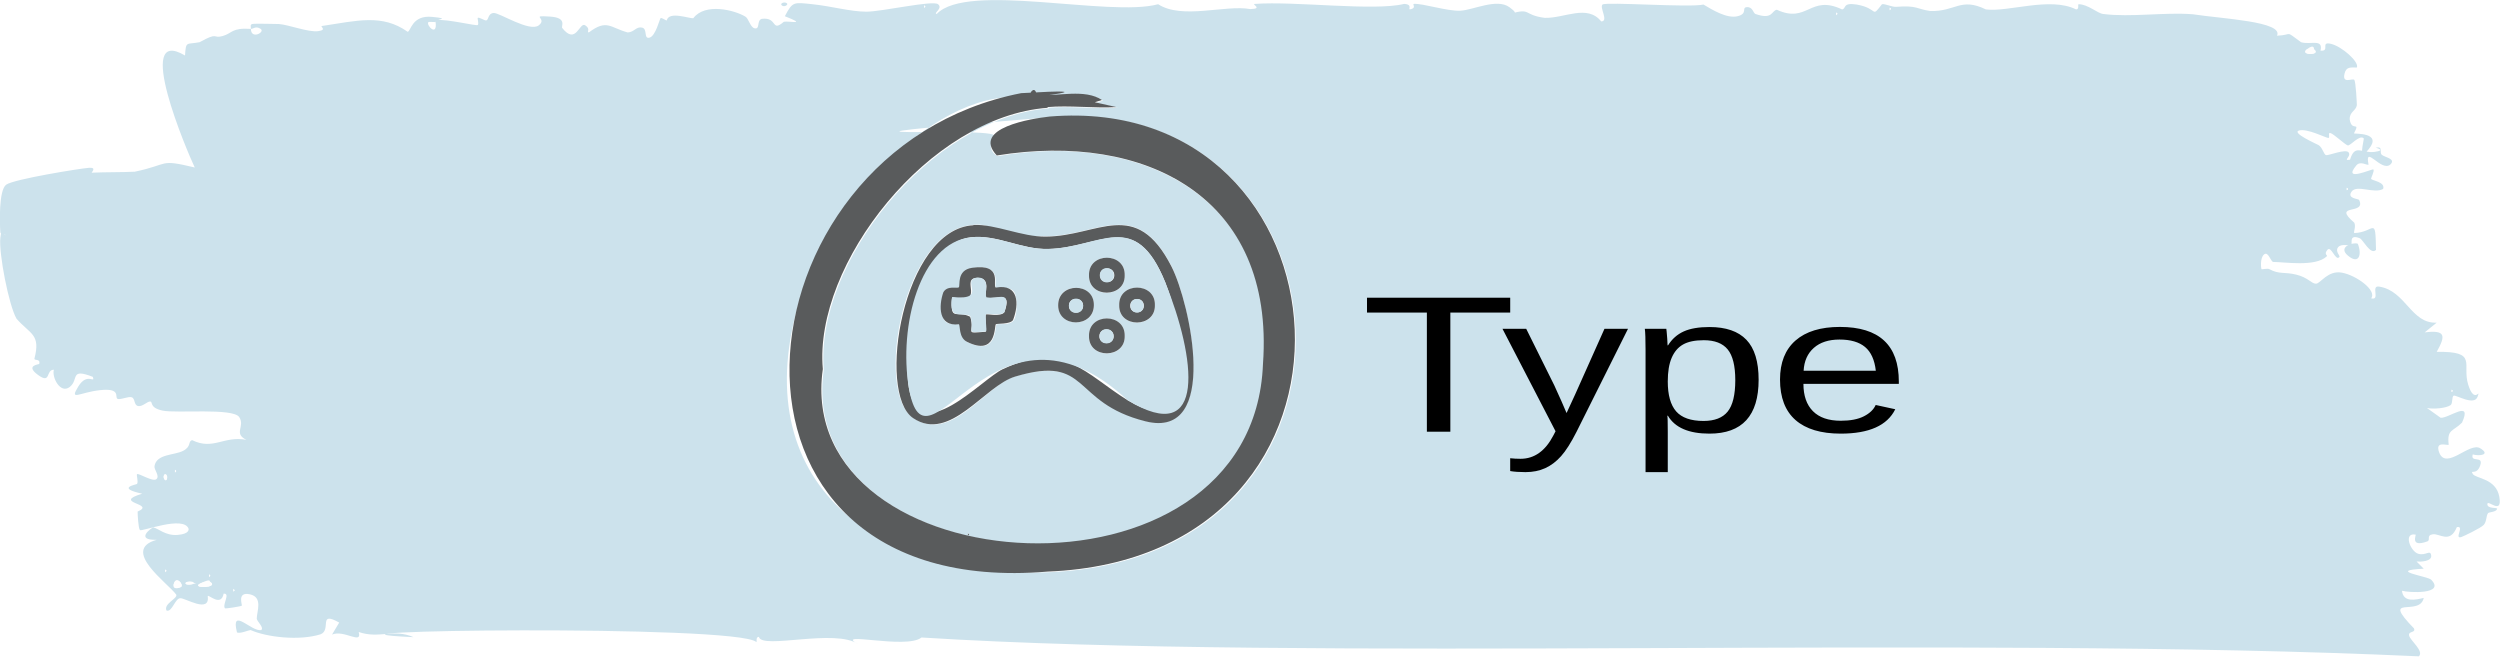
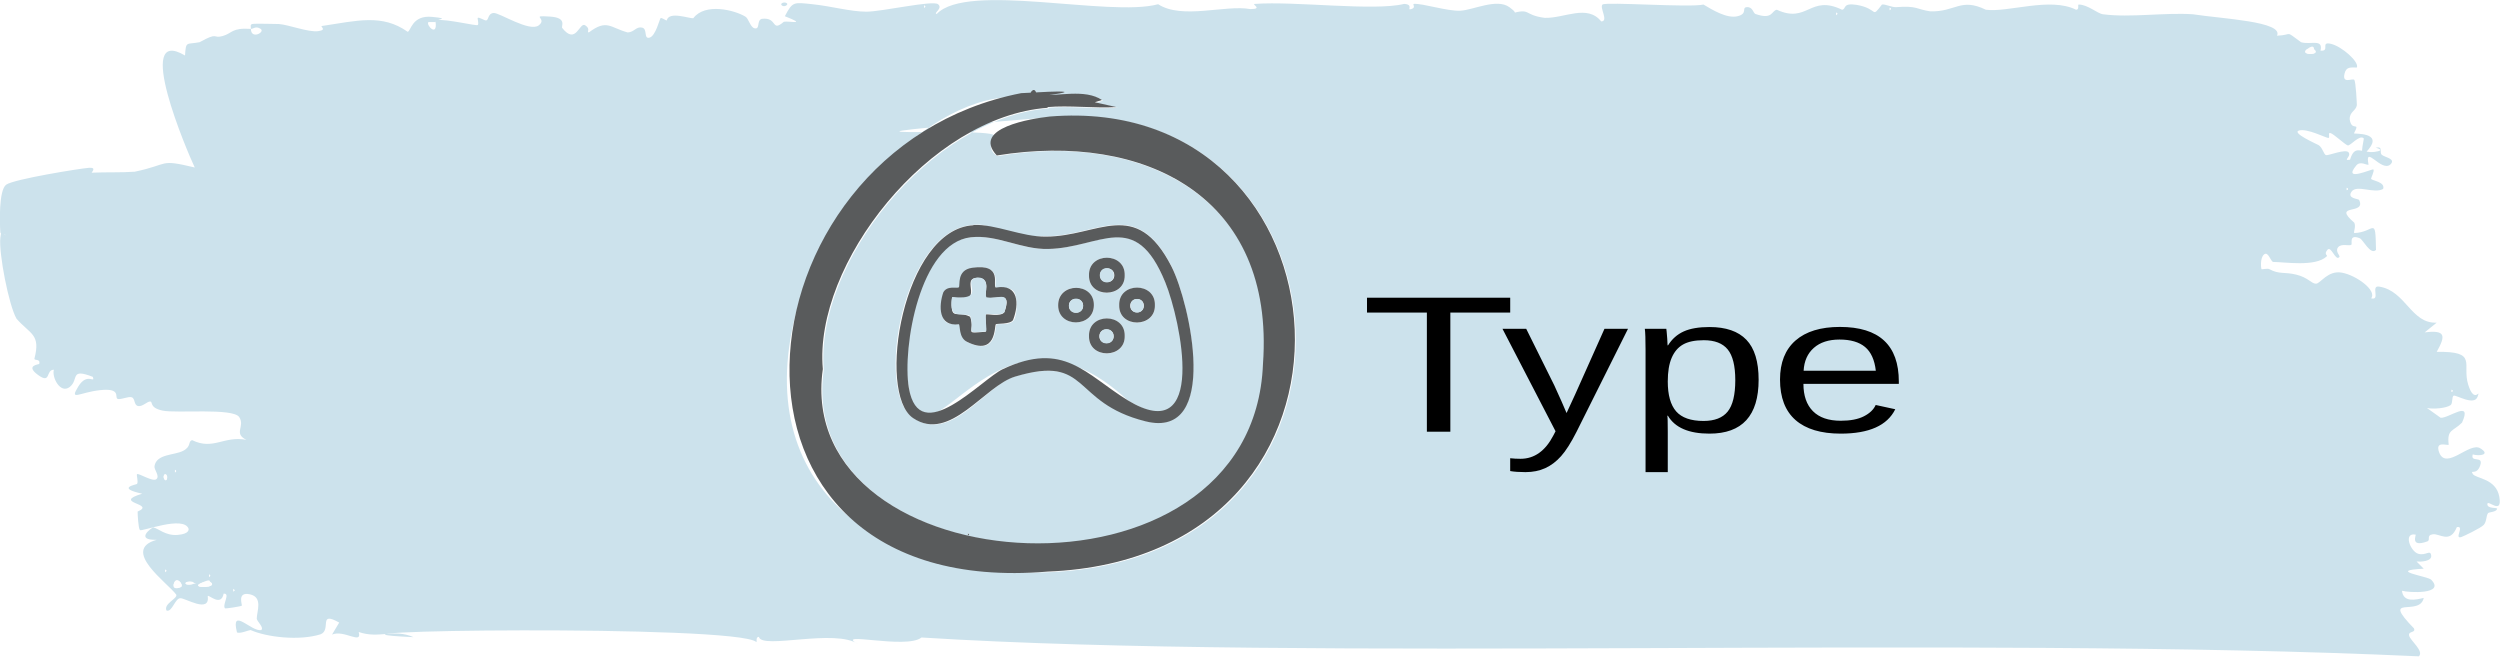
<svg xmlns="http://www.w3.org/2000/svg" id="Layer_1" viewBox="0 0 770.2 202.2">
-   <path d="M134.5,6.2c3.2-.4,12.3,1.9,12.7,1.5s-.2-2.1,0-2.2c.4-.3,2.1.9,2.6.8.8-.2.5-2.2,2.3-2.3s11.1,6,13.9,3.8-2.9-3.1,3.3-2.7c5.6.3,3.5,3,3.9,3.5,4.3,5.5,5.3-2,7.1-.8s.3,2,1.1,2.2c5.6-4.2,6.5-1.5,12,0,2-.1,2.6-1.9,4.4-1.5s.4,3.6,2.3,3.1,3.1-5.7,3.4-6,1.7.8,1.9.7c.7-3,7-.5,8.2-.7,3.6-4.8,12.7-2.5,16-.5,1,.5,1.5,3.2,2.8,3.6,1.9.5.6-2.4,2.3-2.9,5-.6,2.8,4.3,6.8.9,1.7-.3,7.4,1.1.3-1.7,2.4-4.6,2.7-4.3,8.5-3.7s11.8,2.3,16.6,2.3,20.5-3.6,22.1-2.3-1.6,2.8-.4,3c9.3-9.9,53.3,1.1,68.2-3,7.4,4.8,20.7.1,28.4,1.5,4.2-.1,0-1.6,1.5-1.6,12.2-.9,36.7,2.3,45.9,0,3.1.2.6,2.1,2.2,1.6s.2-1.5.8-1.6c2.7-.2,10.3,2.3,14.3,2.1s11.2-3.9,15.1-1.1,0,2,.1,2.1c6.9-2,3.9.3,10.8,1.2,6,.2,13.1-4.3,17.4,1.1,2.4,0-.6-4.3.4-5.2s27,1,31.1,0c2.7,1.6,7.2,4.4,10.5,3.6s1.1-2.7,2.9-2.8,1.9,1.8,2.6,2.1c5.4,1.9,4.9-1,6.6-1.3,9.5,4.4,10.2-4.8,20.1-.1,1.4-.2,0-2.2,4.5-1.5,6.9,1.2,4.3,4.4,7.8-.1,1-.2,3,.9,4.4.8,6.5-.5,6.3.7,10.5,1.3,7.8.2,9.3-4.3,17.1-.5,6.9.9,19.8-4,27.8,0,1.1,0,.4-1.6.8-1.6,2.8,0,5.8,2.8,7.5,3,8.5,1.1,19-.6,27.7.1,9,1.4,28,2.2,25.9,6.6,5.1-.2,2.2-1.8,7.4,2,2.9.9,6.9-1.2,6,2.6,3.1.3-.2-2.9,3.2-2.1s8.8,5.6,8,7.3c-1.9,0-3.3-.3-3.8,1.9-.8,3.3,2.5,1.3,3,1.9s.8,7.4.8,7.8c-.3,1.8-2.3,2-2.2,4.4.6,4,3.4.3,1.3,4.3.2.2,8.8-.4,4.6,4.8-3.7,4.6-1.3-3.1-1.6-3.3-1.3-1.2-4.1,2.4-4.9,2.2s-4.3-3.5-5.3-3.8,0,1.5-.7,1.5-6.5-3-9-2.3,5.5,4.2,6,4.5c1.2.7,1.6,2.9,2.3,3.1s6.2-2.1,7-.8-2,2.6.4,2.2c1.5-5,3.6-1.9,7.5-2.4s.3-1.3.4-1.3c2.5-.5,1,1.4,1.9,2.2s4.5,1.2,2.6,3c-2.8,2.4-8-6.4-6.7,0-.4.4-2.5-1.3-3.8.3-4.4,5.3,5,.9,5.3,1.2.4.5-.8,2.6-.7,2.9.3.6,4.4.9,3.7,3.1-2.7,1.6-8.1-1.4-9.7.8s2.1,2.2,2.3,2.6c2.3,4.8-8.6.9-1.5,7,.6,1.2-.3,2.9,0,3.2,6.3-.2,6.5-5.6,6.7,5.2-1.7,1.7-4-3.2-5-3.6-3.5-1.4-2.2,1.7-2.6,2-.6.5-3.1-.5-4.1.8s.8,2.6.4,3c-1.2,1.4-2.5-3.7-3.7-2.2s.3,1.6-.2,2c-3.5,3.3-13,1.7-16.5,1.7-.8-.2-1.5-3.4-2.8-2.3s-.9,4.3-.8,4.5,1.8-.3,2.4,0c3.1,1.7,4.6.8,8.3,1.7s4.7,2.8,6.1,2.8,3.6-4.2,8-3.4,10.9,5.5,9,7.9c3,.8-.3-4.1,2.5-3.6,8.2,1.3,9.8,11.5,17.7,11.1l-3.7,3c6.5-.8,6.5,1,3.7,6,12.9-.2,7.7,3.7,9.7,10.1s3.9.7,2.9,3.7-6.8-.7-7.4-.3-.2,2.3-.9,2.9c-1.4,1-5.4,1.3-7.3.9l4.2,3c2.4.3,9.9-5.8,6.6,1.5-2.8,2.8-4.7,2-4.1,6.8-.4.4-4.4-1.4-2.9,2.5,2.2,5.4,9.3-3.4,12.6-1.4s-.2,2.5-2.3,1.9c-.8,2.7,3.4.2,2.3,3.4s-3.2,1.1-2.3,2.6,7.2,1.3,8.2,7.1-3.7.6-3.7,2.2,3.2.9,3,1.5c-.3,1-2.4.9-2.8,1.3-.6.9-.4,2.6-1.3,3.6s-6.4,3.6-6.8,3.7c-2.6,1,1.1-3.6-1.5-3-2.1,5.2-5.3,1.9-7.4,2.2s-.6,1.8-1.7,2.2c-5.5,2-3.3-2.1-3.6-2.1-3.9-.7-1.6,5.2.8,5.9s3.7-1.4,4,.5-3.3,2-4.5,1.9l2.2,2.2c-11.6.6,1.2,2.3,2.3,3.4,4.5,4.6-7,4-9,3.4.4,3.7,4.2,2.8,6.7,2.2-1.2,6-13.5-1.4-3,9.4.6,1.5-1.8.7-1.5,2.2s4.7,4.8,3,6.4c-141.6-6.5-341.6,1.7-461.3-5.8-4.7,3.8-27.6-2.2-19.4,2.1-7.1-5-29.9,1.7-30.7-2.3-1.1,0-.5,1.6-.8,1.6-5.7-5.5-151.1-3.6-105.6-1.5-6.1-2.7-10.6.6-16.9-1.6,1.2,4.1-4.5-.8-8.2.8l2.2-3.7c-6.6-3.7-2.3,2.2-5.7,3.6-6.6,2.1-16.7.9-21.6-1.3-.5,0-3.5,1.3-4.2.7-2-8.1,4.5,0,7.5-.7.9-.8-1.3-2.6-1.4-3.5,0-2.2,2-6.6-2.1-7.5s-2.3,3.3-2.5,3.5-5.1,1-5.2.8c-.9-1.1,1.8-4.7-.4-4.5-.8,4.1-4.5.3-4.9.7.8,5.6-7.1.5-8.5.7-1.6.1-2.5,4.4-4.2,3.8-1-2.1,3.5-3.7,3-4.9-2.5-3.5-17.3-13.8-6-16.9-7,.2-1.5-3.8-1.1-3.8,1.5.2,3.7,2.6,7.5,2.3s3.4-1.8,3.4-1.9c-1.5-4.2-14.5,1-15,.4s-.7-4.9-.7-5.7c5.9-2.5-8.2-2.6,1.4-5.5-8.2-1.8-1.8-2.8-1.6-3,.5-.6-.2-2.6,0-3,.4-.5,4.9,2.5,6,1.5s-.8-2.9-.6-4c.6-3.8,6.1-3.3,8.8-4.7s1.4-2.9,2.8-3.3c6.5,3.2,9.7-1.4,16.7-.1-4.1-2-.3-4.1-2.2-7s-19.4-1.1-23.6-2-2.9-2.7-3.8-2.8-2.3,1.6-3.7,1.4-.9-2.3-2-2.7-3.8,1-4.5.4,1.1-3.3-5.3-2.6-9.5,3.5-6.7-1.1,5.3-.7,4.5-3c-7.2-2.8-4.2.8-7.1,3.1s-5.6-3-4.9-5.3c-2.6,0-.8,4.6-4.9,1.6s.4-3.2.4-3.4c.4-1.7-1.5-.9-1.5-1.6,2-7.6-1.3-7.5-5.5-12.3C2.7,94.1-.4,78,.1,73.3s1.5-.2,1.5-.9-1.5,0-1.5-.9c-.2-2.9-.5-12.9,1.8-14.6s22.8-5,25.5-5.2.5,1.6.9,1.5c4.5-.2,9-.1,13.2-.3,11-2.3,7.2-4,18.5-1.3-2.3-4.8-19-44-3-34.5.3-4.6.4-3.3,4.5-4.1,5.9-3.3,4-1,7.1-1.9s2.7-2.6,8.7-2.2c0,3.4,4.5,1,3,0s-2.2,0-3,0c0-.7-.3-1.3.4-1.5s7.4,0,8.2,0c3,.2,9.1,2.6,12.1,2.2s.4-1.5,1.2-1.6c10.8-1.6,18.5-3.8,26.4,1.8,1-.2,1.3-5.2,7.5-4.6s1,.6,1.1,1.6c-.6,0-2.1-.1-2.2,0-.9.8,2.8,4.8,2.2,0l.3-.6h0ZM284.7,1.7v.7l.4-.4-.4-.4h0ZM582.2,2.4v.7l.4-.4-.4-.4h0ZM565.7,3.9v.7l.4-.4-.4-.4h0ZM712.9,15.2h-2.2c-2.4,1.9,4.6,1.9,2.2,0ZM322.9,33.2c6.8-.6,14.4.4,21.4,0l-6.7-1.5,2.2-.7c-5.4-3.5-13.6-1.1-19.7-1.5s-.3-2.2-1.6-1.5-1,2.2-1.2,2.2c-28.8-4.4-61.1,33.5-69.8,58.6-19.7,58.1,20.5,89.7,75.5,87.5,107.4-4.2,95.4-147.9.7-140.2s-15.5,2.6-17.5,5.8-.5,5.5,1.2,6.2c45-7.8,86.1,13.2,82,64.2-3,78.5-145.2,68.3-135.6,1.6-2.8-32.5,32.7-77.8,69.4-80.5l-.3-.2h0ZM723,57.9v.7l.4-.4-.4-.4h0ZM299.9,69.3c-21.7,1.1-30.6,51.3-18.6,59.4s22-9.9,31.5-12.8c23.2-6.9,24.4,9.8,40.1,13.8,23,5.8,13.6-36.6,8-47.7-11-21.5-22.5-9.3-38.7-9.2s-15.4-4-22.3-3.6h0ZM755.3,120.1v.7l.4-.4-.4-.4h0ZM53.9,144.8v.7l.4-.4-.4-.4h0ZM51.3,147.8c.5-.8-.4-2.1-.7-1.5-.5.8.4,2.1.7,1.5ZM298.2,164.3v.7l.4-.4-.4-.4h0ZM50.9,175.5v.7l.4-.4-.4-.4h0ZM64.4,177v.7l.4-.4-.4-.4h0ZM55.8,180.8c.8-.7-1.4-3.4-2.2-1.1s1.9,1.4,2.2,1.1ZM59.5,179.3c-3.1-.5-3,1.3-.4.7s.4-.1.4-.7ZM64.8,179.3c-.4-.3-2.3,0-3,.4-3.4,1.7,5.8,1.5,3-.4ZM71.9,181.5v.7l.4-.4-.4-.4h0Z" style="fill:#cce2ec;" />
-   <path d="M726.4,75.1c1.3,3.3.4,6.5-3,3.7s1.7-4.3,3-3.7Z" style="fill:#cce2ec;" />
+   <path id="typeBackground" d="M134.5,6.2c3.2-.4,12.3,1.9,12.7,1.5s-.2-2.1,0-2.2c.4-.3,2.1.9,2.6.8.8-.2.5-2.2,2.3-2.3s11.1,6,13.9,3.8-2.9-3.1,3.3-2.7c5.6.3,3.5,3,3.9,3.5,4.3,5.5,5.3-2,7.1-.8s.3,2,1.1,2.2c5.6-4.2,6.5-1.5,12,0,2-.1,2.6-1.9,4.4-1.5s.4,3.6,2.3,3.1,3.1-5.7,3.4-6,1.7.8,1.9.7c.7-3,7-.5,8.2-.7,3.6-4.8,12.7-2.5,16-.5,1,.5,1.5,3.2,2.8,3.6,1.9.5.6-2.4,2.3-2.9,5-.6,2.8,4.3,6.8.9,1.7-.3,7.4,1.1.3-1.7,2.4-4.6,2.7-4.3,8.5-3.7s11.8,2.3,16.6,2.3,20.5-3.6,22.1-2.3-1.6,2.8-.4,3c9.3-9.9,53.3,1.1,68.2-3,7.4,4.8,20.7.1,28.4,1.5,4.2,0,0-1.6,1.5-1.6,12.2-.9,36.7,2.3,45.9,0,3.1.2.6,2.1,2.2,1.6s.2-1.5.8-1.6c2.7-.2,10.3,2.3,14.3,2.1s11.2-3.9,15.1-1.1,0,2,.1,2.1c6.9-2,3.9.3,10.8,1.2,6,.2,13.1-4.3,17.4,1.1,2.4,0-.6-4.3.4-5.2s27,1,31.1,0c2.7,1.6,7.2,4.4,10.5,3.6s1.1-2.7,2.9-2.8,1.9,1.8,2.6,2.1c5.4,1.9,4.9-1,6.6-1.3,9.5,4.4,10.2-4.8,20.1,0,1.4-.2,0-2.2,4.5-1.5,6.9,1.2,4.3,4.4,7.8-.1,1-.2,3,.9,4.4.8,6.5-.5,6.3.7,10.5,1.3,7.8.2,9.3-4.3,17.1-.5,6.9.9,19.8-4,27.8,0,1.1,0,.4-1.6.8-1.6,2.8,0,5.8,2.8,7.5,3,8.5,1.1,19-.6,27.7,0,9,1.4,28,2.2,25.9,6.6,5.1-.2,2.2-1.8,7.4,2,2.9.9,6.9-1.2,6,2.6,3.1.3-.2-2.9,3.2-2.1s8.8,5.6,8,7.3c-1.9,0-3.3-.3-3.8,1.9-.8,3.3,2.5,1.3,3,1.9s.8,7.4.8,7.8c-.3,1.8-2.3,2-2.2,4.4.6,4,3.4.3,1.3,4.3.2.2,8.8-.4,4.6,4.8-3.7,4.6-1.3-3.1-1.6-3.3-1.3-1.2-4.1,2.4-4.9,2.2s-4.3-3.5-5.3-3.8,0,1.5-.7,1.5-6.5-3-9-2.3,5.5,4.2,6,4.5c1.2.7,1.6,2.9,2.3,3.1s6.2-2.1,7-.8-2,2.6.4,2.2c1.5-5,3.6-1.9,7.5-2.4s.3-1.3.4-1.3c2.5-.5,1,1.4,1.9,2.2s4.5,1.2,2.6,3c-2.8,2.4-8-6.4-6.7,0-.4.4-2.5-1.3-3.8.3-4.4,5.3,5,.9,5.3,1.2.4.5-.8,2.6-.7,2.9.3.6,4.4.9,3.7,3.1-2.7,1.6-8.1-1.4-9.7.8s2.1,2.2,2.3,2.6c2.3,4.8-8.6.9-1.5,7,.6,1.2-.3,2.9,0,3.2,6.3-.2,6.5-5.6,6.7,5.2-1.7,1.7-4-3.2-5-3.6-3.5-1.4-2.2,1.7-2.6,2-.6.5-3.1-.5-4.1.8s.8,2.6.4,3c-1.2,1.4-2.5-3.7-3.7-2.2s.3,1.6-.2,2c-3.5,3.3-13,1.7-16.5,1.7-.8-.2-1.5-3.4-2.8-2.3s-.9,4.3-.8,4.5,1.8-.3,2.4,0c3.1,1.7,4.6.8,8.3,1.7s4.7,2.8,6.1,2.8,3.6-4.2,8-3.4,10.9,5.5,9,7.9c3,.8-.3-4.1,2.5-3.6,8.2,1.3,9.8,11.5,17.7,11.1l-3.7,3c6.5-.8,6.5,1,3.7,6,12.9-.2,7.7,3.7,9.7,10.1s3.9.7,2.9,3.7-6.8-.7-7.4-.3-.2,2.3-.9,2.9c-1.4,1-5.4,1.3-7.3.9l4.2,3c2.4.3,9.9-5.8,6.6,1.5-2.8,2.8-4.7,2-4.1,6.8-.4.4-4.4-1.4-2.9,2.5,2.2,5.4,9.3-3.4,12.6-1.4s-.2,2.5-2.3,1.9c-.8,2.7,3.4.2,2.3,3.4s-3.2,1.1-2.3,2.6,7.2,1.3,8.2,7.1-3.7.6-3.7,2.2,3.2.9,3,1.5c-.3,1-2.4.9-2.8,1.3-.6.9-.4,2.6-1.3,3.6s-6.4,3.6-6.8,3.7c-2.6,1,1.1-3.6-1.5-3-2.1,5.2-5.3,1.9-7.4,2.2s-.6,1.8-1.7,2.2c-5.5,2-3.3-2.1-3.6-2.1-3.9-.7-1.6,5.2.8,5.9s3.7-1.4,4,.5-3.3,2-4.5,1.9l2.2,2.2c-11.6.6,1.2,2.3,2.3,3.4,4.5,4.6-7,4-9,3.4.4,3.7,4.2,2.8,6.7,2.2-1.2,6-13.5-1.4-3,9.4.6,1.5-1.8.7-1.5,2.2s4.7,4.8,3,6.4c-141.6-6.5-341.6,1.7-461.3-5.8-4.7,3.8-27.6-2.2-19.4,2.1-7.1-5-29.9,1.7-30.7-2.3-1.1,0-.5,1.6-.8,1.6-5.7-5.5-151.1-3.6-105.6-1.5-6.1-2.7-10.6.6-16.9-1.6,1.2,4.1-4.5-.8-8.2.8l2.2-3.7c-6.6-3.7-2.3,2.2-5.7,3.6-6.6,2.1-16.7.9-21.6-1.3-.5,0-3.5,1.3-4.2.7-2-8.1,4.5,0,7.5-.7.9-.8-1.3-2.6-1.4-3.5,0-2.2,2-6.6-2.1-7.5s-2.3,3.3-2.5,3.5-5.1,1-5.2.8c-.9-1.1,1.8-4.7-.4-4.5-.8,4.1-4.5.3-4.9.7.8,5.6-7.1.5-8.5.7-1.6.1-2.5,4.4-4.2,3.8-1-2.1,3.5-3.7,3-4.9-2.5-3.5-17.3-13.8-6-16.9-7,.2-1.5-3.8-1.1-3.8,1.5.2,3.7,2.6,7.5,2.3s3.4-1.8,3.4-1.9c-1.5-4.2-14.5,1-15,.4s-.7-4.9-.7-5.7c5.9-2.5-8.2-2.6,1.4-5.5-8.2-1.8-1.8-2.8-1.6-3,.5-.6-.2-2.6,0-3,.4-.5,4.9,2.5,6,1.5s-.8-2.9-.6-4c.6-3.8,6.1-3.3,8.8-4.7s1.4-2.9,2.8-3.3c6.5,3.2,9.7-1.4,16.7-.1-4.1-2-.3-4.1-2.2-7s-19.4-1.1-23.6-2-2.9-2.7-3.8-2.8-2.3,1.6-3.7,1.4-.9-2.3-2-2.7-3.8,1-4.5.4,1.1-3.3-5.3-2.6-9.5,3.5-6.7-1.1,5.3-.7,4.5-3c-7.2-2.8-4.2.8-7.1,3.1s-5.6-3-4.9-5.3c-2.6,0-.8,4.6-4.9,1.6s.4-3.2.4-3.4c.4-1.7-1.5-.9-1.5-1.6,2-7.6-1.3-7.5-5.5-12.3C2.7,94.1-.4,78,.1,73.3c.5-4.7,1.5-.2,1.5-.9s-1.5,0-1.5-.9c-.2-2.9-.5-12.9,1.8-14.6,2.3-1.7,22.8-5,25.5-5.2s.5,1.6.9,1.5c4.5-.2,9,0,13.2-.3,11-2.3,7.2-4,18.5-1.3-2.3-4.8-19-44-3-34.5.3-4.6.4-3.3,4.5-4.1,5.9-3.3,4-1,7.1-1.9s2.7-2.6,8.7-2.2c0,3.4,4.5,1,3,0s-2.2,0-3,0c0-.7-.3-1.3.4-1.5s7.4,0,8.2,0c3,.2,9.1,2.6,12.1,2.2s.4-1.5,1.2-1.6c10.8-1.6,18.5-3.8,26.4,1.8,1-.2,1.3-5.2,7.5-4.6s1,.6,1.1,1.6c-.6,0-2.1,0-2.2,0-.9.8,2.8,4.8,2.2,0l.3-.6h0ZM284.7,1.7v.7l.4-.4-.4-.4h0ZM582.2,2.4v.7l.4-.4-.4-.4h0ZM565.7,3.9v.7l.4-.4-.4-.4h0ZM712.9,15.2h-2.2c-2.4,1.9,4.6,1.9,2.2,0ZM322.9,33.2c6.8-.6,14.4.4,21.4,0l-6.7-1.5,2.2-.7c-5.4-3.5-13.6-1.1-19.7-1.5s-.3-2.2-1.6-1.5-1,2.2-1.2,2.2c-28.8-4.4-61.1,33.5-69.8,58.6-19.7,58.1,20.5,89.7,75.5,87.5,107.4-4.2,95.4-147.9.7-140.2s-15.5,2.6-17.5,5.8-.5,5.5,1.2,6.2c45-7.8,86.1,13.2,82,64.2-3,78.5-145.2,68.3-135.6,1.6-2.8-32.5,32.7-77.8,69.4-80.5l-.3-.2h0ZM723,57.9v.7l.4-.4-.4-.4h0ZM299.9,69.3c-21.7,1.1-30.6,51.3-18.6,59.4s22-9.9,31.5-12.8c23.2-6.9,24.4,9.8,40.1,13.8,23,5.8,13.6-36.6,8-47.7-11-21.5-22.5-9.3-38.7-9.2s-15.4-4-22.3-3.6h0ZM755.3,120.1v.7l.4-.4-.4-.4h0ZM53.9,144.8v.7l.4-.4-.4-.4h0ZM51.3,147.8c.5-.8-.4-2.1-.7-1.5-.5.8.4,2.1.7,1.5ZM298.2,164.3v.7l.4-.4-.4-.4h0ZM50.9,175.5v.7l.4-.4-.4-.4h0ZM64.4,177v.7l.4-.4-.4-.4h0ZM55.8,180.8c.8-.7-1.4-3.4-2.2-1.1s1.9,1.4,2.2,1.1ZM59.5,179.3c-3.1-.5-3,1.3-.4.7s.4-.1.4-.7ZM64.8,179.3c-.4-.3-2.3,0-3,.4-3.4,1.7,5.8,1.5,3-.4ZM71.9,181.5v.7l.4-.4-.4-.4h0Z" style="fill:#cce2ec;" />
  <path d="M242.4,1c.6.4-.7,1.3-1.5.7s.7-1.3,1.5-.7Z" style="fill:#cce2ec;" />
-   <path d="M322.9,33.2c-36.7,2.6-72.3,48.3-69.4,80.5-9.5,66.7,132.6,76.9,135.6-1.6,3.7-51.5-36.3-71.6-82-64.2-8-8.5,10.9-11.4,16.3-12,94.7-7.7,106.8,136-.7,140.2-111.4,9.3-97.8-129.9-8.1-147.4,28.8-1.7,2,1.5,2.4,1.3s.2-1.7,1.2-2.2,1,1.5,1.6,1.5c6.2.4,14.4-2,19.7,1.5l-2.2.7,6.7,1.5c-6.9.4-14.5-.6-21.4,0l.3.2h0Z" style="fill:#595b5c;" />
-   <path d="M299.9,69.3c6.8-.3,14.9,3.7,22.3,3.6,16.2-.1,27.7-12.3,38.7,9.2,5.7,11.1,15.1,53.5-8,47.7s-16.9-20.7-40.1-13.8c-9.5,2.8-20.1,20.5-31.5,12.8s-3.1-58.3,18.6-59.4h0ZM299.1,73.1c-15.7,1.7-21.2,34-19.1,46.4,3.2,18.9,22.5-2.8,29-5.8,18.8-8.8,25.4,1.6,38.4,9.6,24.7,15,16.4-24.6,11.6-36.3-9.3-22.9-19.9-10.6-36.1-10.3-8.3.2-15.7-4.5-23.8-3.6h0Z" style="fill:#595b5c;" />
+   <path id="typeCircle" d="M322.9,33.2c-36.7,2.6-72.3,48.3-69.4,80.5-9.5,66.7,132.6,76.9,135.6-1.6,3.7-51.5-36.3-71.6-82-64.2-8-8.5,10.9-11.4,16.3-12,94.7-7.7,106.8,136-.7,140.2-111.4,9.3-97.8-129.9-8.1-147.4,28.8-1.7,2,1.5,2.4,1.3s.2-1.7,1.2-2.2,1,1.5,1.6,1.5c6.2.4,14.4-2,19.7,1.5l-2.2.7,6.7,1.5c-6.9.4-14.5-.6-21.4,0l.3.2h0Z" style="fill:#595b5c;" />
  <path d="M64.8,179.3c2.8,1.9-6.4,2-3,.4s2.6-.6,3-.4Z" style="fill:#fefefe;" />
  <path d="M55.8,180.8c-.3.3-2.8.5-2.2-1.1.8-2.3,3,.4,2.2,1.1Z" style="fill:#fefefe;" />
  <path d="M712.9,15.2c2.4,1.9-4.6,1.9-2.2,0s2.2,0,2.2,0Z" style="fill:#fefefe;" />
  <path d="M59.5,179.3c0,.6.2.6-.4.7-2.6.6-2.7-1.3.4-.7Z" style="fill:#fefefe;" />
  <path d="M51.3,147.8c-.4.6-1.3-.7-.7-1.5s1.3.7.7,1.5Z" style="fill:#fefefe;" />
  <polygon points="284.7 1.7 285.1 2.1 284.7 2.4 284.7 1.7" style="fill:#fefefe;" />
  <polygon points="582.2 2.4 582.5 2.8 582.2 3.2 582.2 2.4" style="fill:#fefefe;" />
  <polygon points="565.7 3.9 566.1 4.3 565.7 4.7 565.7 3.9" style="fill:#fefefe;" />
  <polygon points="723 57.9 723.4 58.3 723 58.6 723 57.9" style="fill:#fefefe;" />
  <polygon points="755.3 120.1 755.6 120.5 755.3 120.8 755.3 120.1" style="fill:#fefefe;" />
  <polygon points="53.9 144.8 54.3 145.2 53.9 145.6 53.9 144.8" style="fill:#fefefe;" />
  <polygon points="298.2 164.3 298.6 164.7 298.2 165 298.2 164.3" style="fill:#595b5c;" />
  <polygon points="50.9 175.5 51.3 175.9 50.9 176.3 50.9 175.5" style="fill:#fefefe;" />
  <polygon points="64.4 177 64.8 177.4 64.4 177.8 64.4 177" style="fill:#fefefe;" />
  <polygon points="71.9 181.5 72.3 181.9 71.9 182.3 71.9 181.5" style="fill:#fefefe;" />
-   <path d="M299.1,73.1c8.1-.9,15.5,3.8,23.8,3.6,16.2-.4,26.8-12.7,36.1,10.3s13.1,51.3-11.6,36.3c-41.4-38.4-62,27.3-67.4-3.8-3.2-19,3.4-44.7,19.1-46.4ZM346.5,84.8c.2-7.1-11.2-7.2-11,0-.2,7.2,11.2,7.2,11,0ZM306.8,88.6c-.7-.7,2.3-7.4-7.1-6-5,.7-3.5,5.4-4.1,6s-3.7-.7-4.8,1.6-.7,6.9,0,8.2c1.2,2.2,4.1,1.1,4.8,1.6s0,4.1,2.5,5.4c9.2,4.6,8.4-5,8.9-5.4s4.1.4,5.3-1.3,1.1-7,.3-8.5c-1.4-2.5-5.3-1-5.8-1.6h0ZM337,94c0-7.1-11.1-7.1-11,0,0,7.1,11.1,7.1,11,0ZM355.8,94c.2-7.1-11.2-7.2-11,0-.2,7.2,11.2,7.2,11,0ZM346.5,103.5c.2-7.1-11.2-7.2-11,0-.2,7.2,11.2,7.2,11,0Z" style="fill:#cce2ec;" />
-   <path d="M306.8,88.6c7.1-1.3,7.2,5.1,5.3,10-.9,1.4-5,1-5.3,1.3-.5.5.3,10-8.9,5.4-2.6-1.3-2-5-2.5-5.4-6.4.8-6.2-5.7-4.8-9.8,1.2-2.3,4.3-1.1,4.8-1.6s-.8-5.3,4.1-6c9.8-1.4,6.1,5.6,7.3,6.1ZM303.8,91.6c-.8-.8,1.9-5.9-2.6-6-5.8,0,3,8.3-7.9,6-.7,7.8,1.5,3.8,5.6,6,1.7,5-2.4,5.2,4.8,4.6.3-.3-.3-5,0-5.3s4.6.8,5.7-.7c2.6-6.9-2.2-3.8-5.7-4.5h.1Z" style="fill:#595b5c;" />
-   <path d="M337,94c0,7.1-11.1,7.1-11,0,0-7.1,11.1-7.1,11,0ZM333.7,94.2c0-2.8-4.4-2.8-4.4,0s4.4,2.8,4.4,0Z" style="fill:#595b5c;" />
-   <path d="M355.8,94c.2,7.1-11.2,7.2-11,0-.2-7.2,11.2-7.2,11,0ZM352.4,94.2c0-2.8-4.2-2.7-4.2,0s4.2,2.7,4.2,0Z" style="fill:#595b5c;" />
-   <path d="M346.5,103.5c.2,7.1-11.2,7.2-11,0-.2-7.2,11.2-7.2,11,0ZM343.1,103.6c0-2.8-4.4-2.8-4.4,0s4.4,2.8,4.4,0Z" style="fill:#595b5c;" />
-   <path d="M346.5,84.8c.2,7.1-11.2,7.2-11,0-.2-7.2,11.2-7.2,11,0ZM343.3,84.8c0-2.8-4.4-2.8-4.4,0s4.4,2.8,4.4,0Z" style="fill:#595b5c;" />
-   <path d="M303.8,91.6c4.2.7,7.6-2.5,5.7,4.5-1.1,1.4-5.3.3-5.7.7s.3,5,0,5.3c-7,.6-3.4.3-4.8-4.6-.8-1.1-4.3,0-5.3-1.4s-.5-4.4-.3-4.6c11.5,1.2,2.1-5.6,7.9-6,4.1.1,1.8,5.2,2.6,6h-.1Z" style="fill:#cce2ec;" />
-   <path d="M331.5,92c2.9,0,2.9,4.4,0,4.4s-2.9-4.4,0-4.4Z" style="fill:#cce2ec;" />
-   <path d="M350.3,92.1c2.7,0,2.7,4.2,0,4.2s-2.7-4.2,0-4.2Z" style="fill:#cce2ec;" />
-   <path d="M340.9,101.4c2.9,0,2.9,4.4,0,4.4s-2.9-4.4,0-4.4Z" style="fill:#cce2ec;" />
-   <path d="M341,82.6c2.9,0,2.9,4.4,0,4.4s-2.9-4.4,0-4.4Z" style="fill:#cce2ec;" />
-   <g style="isolation:isolate;">
+   <g id="typeIcon">
+     <path d="M299.1,73.1c8.1-.9,15.5,3.8,23.8,3.6,16.2-.4,26.8-12.7,36.1,10.3,9.3,23,13.1,51.3-11.6,36.3-41.4-38.4-62,27.3-67.4-3.8-3.2-19,3.4-44.7,19.1-46.4ZM346.5,84.8c.2-7.1-11.2-7.2-11,0-.2,7.2,11.2,7.2,11,0ZM306.8,88.6c-.7-.7,2.3-7.4-7.1-6-5,.7-3.5,5.4-4.1,6s-3.7-.7-4.8,1.6-.7,6.9,0,8.2c1.2,2.2,4.1,1.1,4.8,1.6s0,4.1,2.5,5.4c9.2,4.6,8.4-5,8.9-5.4s4.1.4,5.3-1.3,1.1-7,.3-8.5c-1.4-2.5-5.3-1-5.8-1.6h0ZM337,94c0-7.1-11.1-7.1-11,0,0,7.1,11.1,7.1,11,0ZM355.8,94c.2-7.1-11.2-7.2-11,0-.2,7.2,11.2,7.2,11,0ZM346.5,103.5c.2-7.1-11.2-7.2-11,0-.2,7.2,11.2,7.2,11,0Z" style="fill:#cce2ec;" />
+     <path d="M306.8,88.6c7.1-1.3,7.2,5.1,5.3,10-.9,1.4-5,1-5.3,1.3-.5.5.3,10-8.9,5.4-2.6-1.3-2-5-2.5-5.4-6.4.8-6.2-5.7-4.8-9.8,1.2-2.3,4.3-1.1,4.8-1.6s-.8-5.3,4.1-6c9.8-1.4,6.1,5.6,7.3,6.1ZM303.8,91.6c-.8-.8,1.9-5.9-2.6-6-5.8,0,3,8.3-7.9,6-.7,7.8,1.5,3.8,5.6,6,1.7,5-2.4,5.2,4.8,4.6.3-.3-.3-5,0-5.3s4.6.8,5.7-.7c2.6-6.9-2.2-3.8-5.7-4.5h.1Z" style="fill:#595b5c;" />
+     <path d="M337,94c0,7.1-11.1,7.1-11,0,0-7.1,11.1-7.1,11,0ZM333.7,94.2c0-2.8-4.4-2.8-4.4,0s4.4,2.8,4.4,0Z" style="fill:#595b5c;" />
+     <path d="M355.8,94c.2,7.1-11.2,7.2-11,0-.2-7.2,11.2-7.2,11,0ZM352.4,94.2c0-2.8-4.2-2.7-4.2,0s4.2,2.7,4.2,0Z" style="fill:#595b5c;" />
+     <path d="M346.5,103.5c.2,7.1-11.2,7.2-11,0-.2-7.2,11.2-7.2,11,0ZM343.1,103.6c0-2.8-4.4-2.8-4.4,0s4.4,2.8,4.4,0Z" style="fill:#595b5c;" />
+     <path d="M346.5,84.8c.2,7.1-11.2,7.2-11,0-.2-7.2,11.2-7.2,11,0ZM343.3,84.8c0-2.8-4.4-2.8-4.4,0s4.4,2.8,4.4,0Z" style="fill:#595b5c;" />
+     <path d="M299.9,69.3c6.8-.3,14.9,3.7,22.3,3.6,16.2,0,27.7-12.3,38.7,9.2,5.7,11.1,15.1,53.5-8,47.7s-16.9-20.7-40.1-13.8c-9.5,2.8-20.1,20.5-31.5,12.8s-3.1-58.3,18.6-59.4h0ZM299.1,73.1c-15.7,1.7-21.2,34-19.1,46.4,3.2,18.9,22.5-2.8,29-5.8,18.8-8.8,25.4,1.6,38.4,9.6,24.7,15,16.4-24.6,11.6-36.3-9.3-22.9-19.9-10.6-36.1-10.3-8.3.2-15.7-4.5-23.8-3.6h0Z" style="fill:#595b5c;" />
+     <path d="M303.8,91.6c4.2.7,7.6-2.5,5.7,4.5-1.1,1.4-5.3.3-5.7.7s.3,5,0,5.3c-7,.6-3.4.3-4.8-4.6-.8-1.1-4.3,0-5.3-1.4s-.5-4.4-.3-4.6c11.5,1.2,2.1-5.6,7.9-6,4.1,0,1.8,5.2,2.6,6h-.1Z" style="fill:#cce2ec;" />
+     <path d="M331.5,92c2.9,0,2.9,4.4,0,4.4s-2.9-4.4,0-4.4Z" style="fill:#cce2ec;" />
+     <path d="M350.3,92.1c2.7,0,2.7,4.2,0,4.2s-2.7-4.2,0-4.2Z" style="fill:#cce2ec;" />
+     <path d="M340.9,101.4c2.9,0,2.9,4.4,0,4.4s-2.9-4.4,0-4.4Z" style="fill:#cce2ec;" />
+     <path d="M341,82.6c2.9,0,2.9,4.4,0,4.4s-2.9-4.4,0-4.4Z" style="fill:#cce2ec;" />
+   </g>
+   <g id="typeText" style="isolation:isolate;">
    <g style="isolation:isolate;">
-       <text transform="translate(419.4 133) scale(1.3 1)" style="font-family:ArialMT, Arial; font-size:60px; isolation:isolate; letter-spacing:0em;">
-         <tspan class="typeText" x="0" y="0">T</tspan>
-       </text>
+       <g style="isolation:isolate;">
+         <text transform="translate(419.4 133) scale(1.3 1)" style="font-family:ArialMT, Arial; font-size:60px; isolation:isolate; letter-spacing:0em;">
+           <tspan class="typeText" x="0" y="0">T</tspan>
+         </text>
+       </g>
    </g>
    <g style="isolation:isolate;">
-       <text transform="translate(462.7 133) scale(1.3 1)" style="font-family:ArialMT, Arial; font-size:60px; isolation:isolate;">
-         <tspan class="typeText" x="0" y="0">ype</tspan>
-       </text>
+       <g style="isolation:isolate;">
+         <text transform="translate(462.7 133) scale(1.3 1)" style="font-family:ArialMT, Arial; font-size:60px; isolation:isolate;">
+           <tspan class="typeText" x="0" y="0">ype</tspan>
+         </text>
+       </g>
    </g>
  </g>
</svg>
